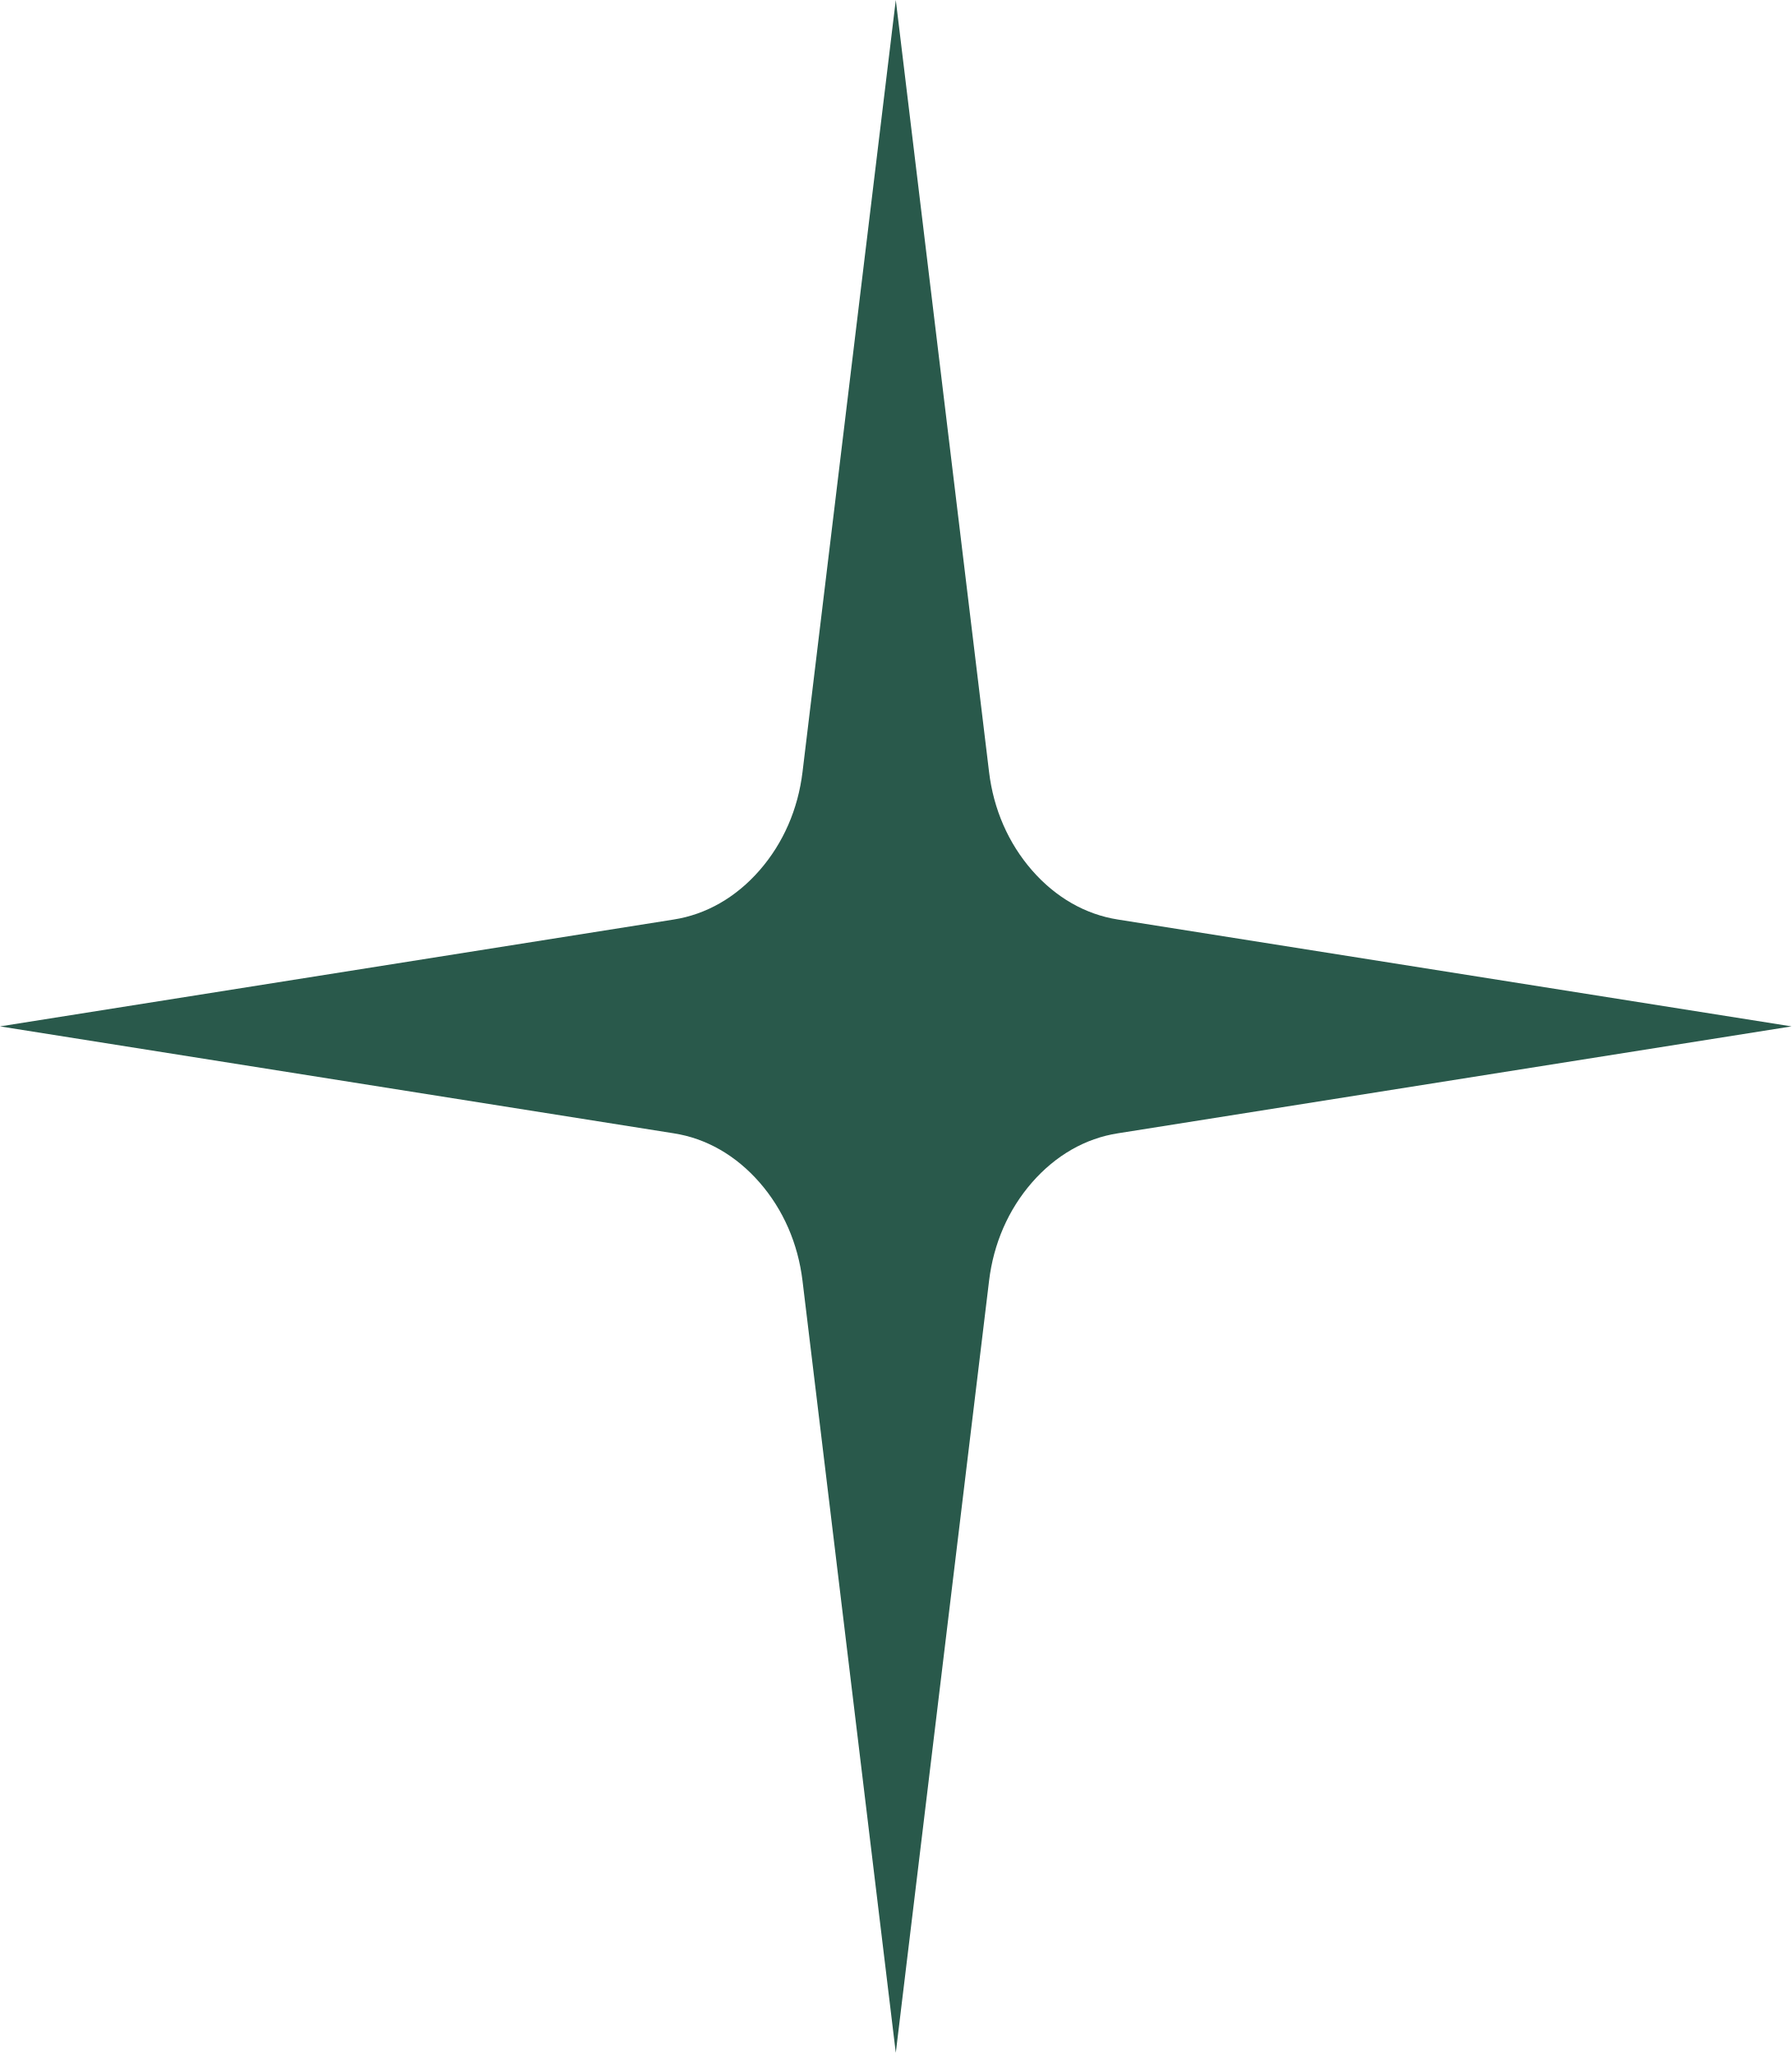
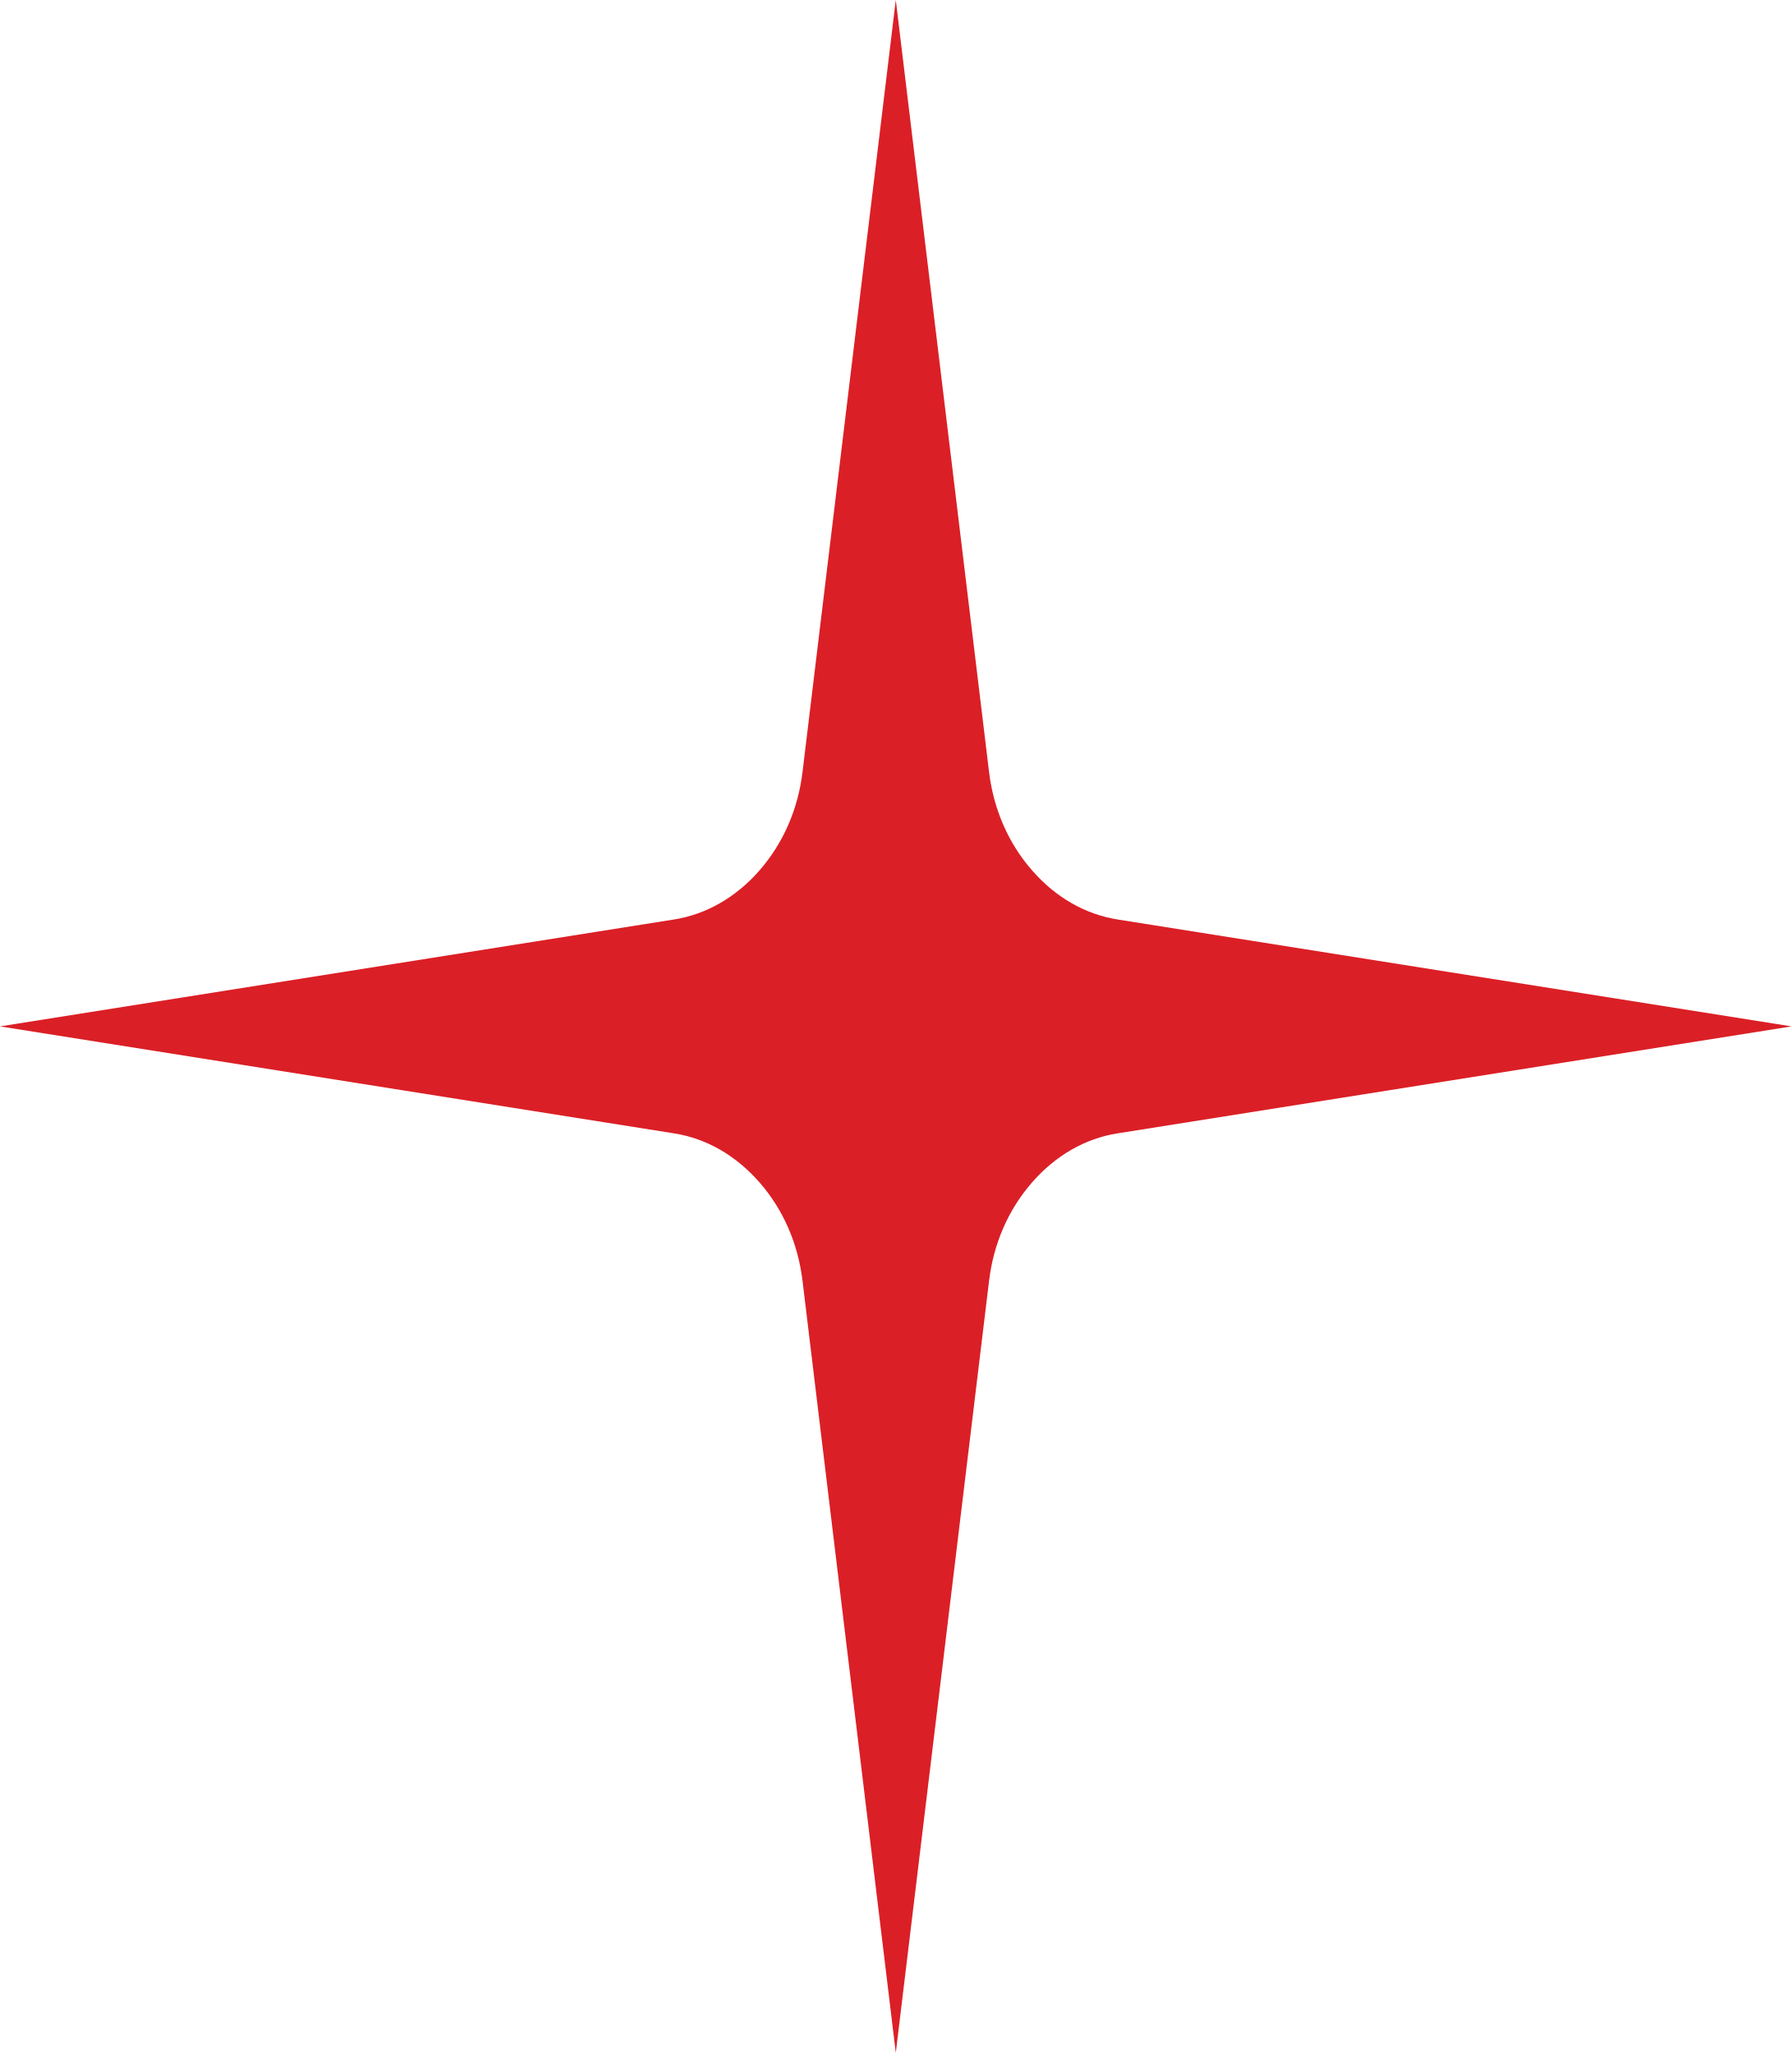
<svg xmlns="http://www.w3.org/2000/svg" width="34" height="39" viewBox="0 0 34 39" fill="none">
-   <path fill-rule="evenodd" clip-rule="evenodd" d="M17 0L18.77 14.65C18.855 15.358 19.136 16.002 19.585 16.517C20.035 17.032 20.597 17.354 21.215 17.451L34 19.479L21.215 21.508C20.597 21.604 20.035 21.926 19.585 22.441C19.136 22.956 18.855 23.6 18.77 24.309L17 38.958L15.23 24.309C15.145 23.6 14.864 22.956 14.415 22.441C13.965 21.926 13.403 21.604 12.785 21.508L0 19.479L12.785 17.451C13.403 17.354 13.965 17.032 14.415 16.517C14.864 16.002 15.145 15.358 15.23 14.65L17 0Z" fill="#29594B" />
+   <path fill-rule="evenodd" clip-rule="evenodd" d="M17 0L18.77 14.65C18.855 15.358 19.136 16.002 19.585 16.517C20.035 17.032 20.597 17.354 21.215 17.451L34 19.479L21.215 21.508C20.597 21.604 20.035 21.926 19.585 22.441C19.136 22.956 18.855 23.6 18.77 24.309L17 38.958L15.23 24.309C15.145 23.6 14.864 22.956 14.415 22.441C13.965 21.926 13.403 21.604 12.785 21.508L0 19.479L12.785 17.451C13.403 17.354 13.965 17.032 14.415 16.517C14.864 16.002 15.145 15.358 15.23 14.65L17 0Z" fill="#db1f26" />
</svg>
